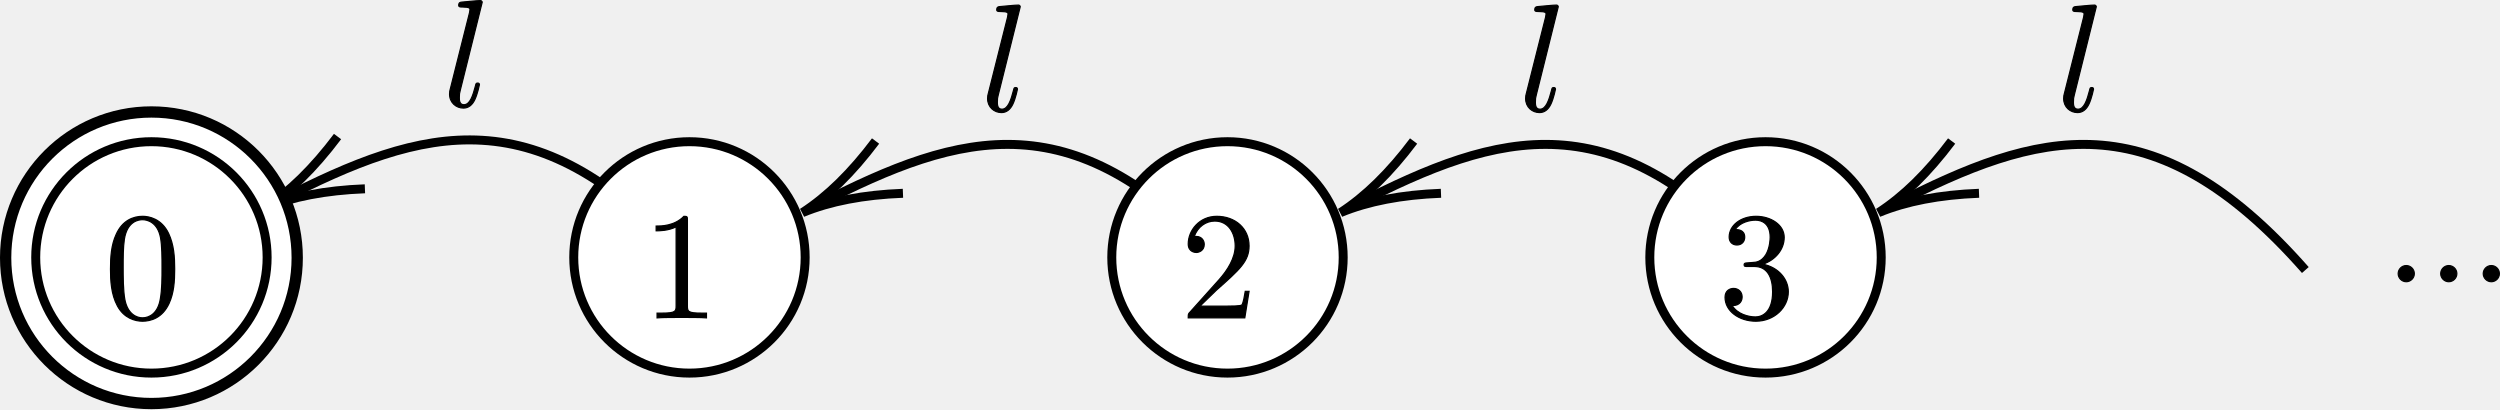
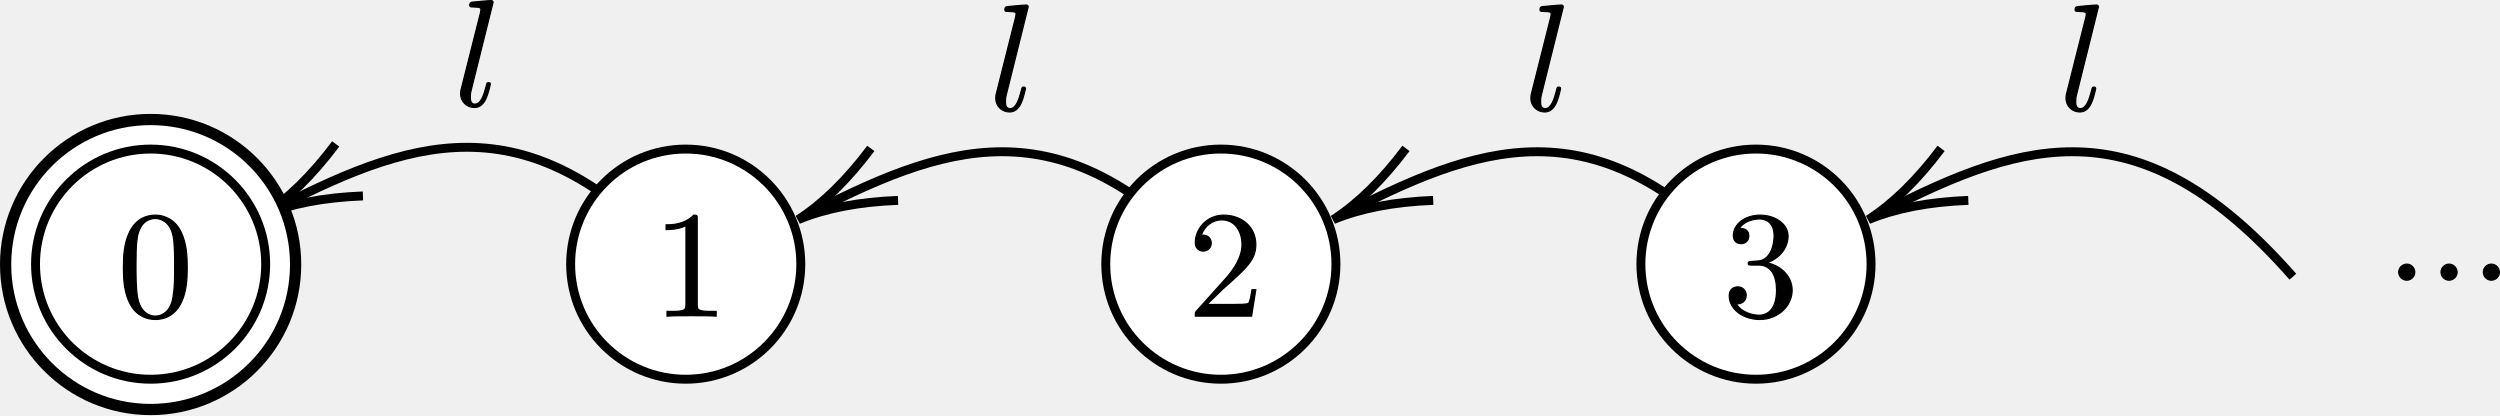
- <svg xmlns="http://www.w3.org/2000/svg" x="0" y="0" width="278.794" height="45.633" style="fill:none" version="1.1" id="svg145">
+ <svg xmlns="http://www.w3.org/2000/svg" x="0" y="0" width="280.308" height="46.545" style="fill:none" version="1.1" id="svg145">
  <defs id="defs145" />
-   <g class="arrow-line" id="g21" style="fill:none;stroke:#000000" transform="translate(-237.5138,-5.087333)">
-     <path class="connection real" stroke-dasharray="none" d="M 314.6,34.7 C 297.62,15.4 284.73,19.19 268.75,27.39" style="fill:none;fill-opacity:1;stroke:#000000;stroke-width:1px" id="path19" />
-     <g stroke="#000" transform="rotate(-27.65,191.0002,-528.3427)" style="stroke:#000000;stroke-width:1px" id="g20">
-       <path d="M 10.93,-3.29 Q 4.96,-0.45 0,0 4.96,0.45 10.93,3.29" id="path20" />
-     </g>
-   </g>
-   <g class="arrow-line" id="g23" style="fill:none;stroke:#000000" transform="translate(-237.5138,-5.087333)">
-     <path class="connection real" stroke-dasharray="none" d="M 374.6,35.2 C 357.62,15.9 344.73,19.69 328.75,27.89" style="fill:none;fill-opacity:1;stroke:#000000;stroke-width:1px" id="path21" />
-     <g stroke="#000" transform="rotate(-27.65,222.0161,-650.0012)" style="stroke:#000000;stroke-width:1px" id="g22">
-       <path d="M 10.93,-3.29 Q 4.96,-0.45 0,0 4.96,0.45 10.93,3.29" id="path22" />
-     </g>
-   </g>
-   <g class="arrow-line" id="g25" style="fill:none;stroke:#000000" transform="translate(-237.5138,-5.087333)">
-     <path class="connection real" stroke-dasharray="none" d="M 434.6,35.2 C 417.62,15.9 404.73,19.69 388.75,27.89" style="fill:none;fill-opacity:1;stroke:#000000;stroke-width:1px" id="path23" />
-     <g stroke="#000" transform="rotate(-27.65,252.0161,-771.9096)" style="stroke:#000000;stroke-width:1px" id="g24">
-       <path d="M 10.93,-3.29 Q 4.96,-0.45 0,0 4.96,0.45 10.93,3.29" id="path24" />
-     </g>
-   </g>
-   <g class="arrow-line" id="g27" style="fill:none;stroke:#000000" transform="translate(-237.5138,-5.087333)">
-     <path class="connection real" stroke-dasharray="none" d="M 494.6,35.2 C 477.62,15.9 464.73,19.69 448.75,27.89" style="fill:none;fill-opacity:1;stroke:#000000;stroke-width:1px" id="path25" />
-     <g stroke="#000" transform="rotate(-27.65,282.0161,-893.8181)" style="stroke:#000000;stroke-width:1px" id="g26">
-       <path d="M 10.93,-3.29 Q 4.96,-0.45 0,0 4.96,0.45 10.93,3.29" id="path26" />
-     </g>
-   </g>
-   <g id="g35" transform="translate(-237.5138,-5.087333)">
-     <circle cx="254.401" cy="33.832" r="16.258" style="fill:#ffffff;fill-opacity:1;stroke:#000000;stroke-width:1.26px" id="circle34-9" />
-     <circle cx="254.4" cy="33.792" r="12.903" style="fill:#ffffff;fill-opacity:1;stroke:#000000;stroke-width:1px" id="circle34" />
-   </g>
-   <g id="g36" transform="translate(-237.5138,-5.087333)">
-     <circle cx="314.4" cy="33.792" r="12.903" style="fill:#ffffff;fill-opacity:1;stroke:#000000;stroke-width:1px" id="circle35" />
-   </g>
-   <g id="g37" transform="translate(-237.5138,-5.087333)">
-     <circle cx="374.4" cy="33.792" r="12.903" style="fill:#ffffff;fill-opacity:1;stroke:#000000;stroke-width:1px" id="circle36" />
-   </g>
-   <g id="g38" transform="translate(-237.5138,-5.087333)">
-     <circle cx="434.4" cy="33.792" r="12.903" style="fill:#ffffff;fill-opacity:1;stroke:#000000;stroke-width:1px" id="circle37" />
-   </g>
-   <svg width="686" height="227.5" style="font-family:LatinModern-Math, LatinModern, Asana-Math, Asana" version="1.1" id="svg144" transform="translate(-237.5138,-5.087333)">
-     <g id="g112">
-       <g id="g111">
-         <g id="g110">
-           <g transform="translate(249.1733,40.53333)" id="g109">
-             <path transform="scale(0.017,-0.017)" d="m 460,320 c 0,80 -5,160 -40,234 C 374,650 292,666 250,666 190,666 117,640 76,547 44,478 39,400 39,320 39,245 43,155 84,79 127,-2 200,-22 249,-22 c 54,0 130,21 174,116 32,69 37,147 37,226 z m -83,12 C 377,257 377,189 366,125 351,30 294,0 249,0 210,0 151,25 133,121 c -11,60 -11,152 -11,211 0,64 0,130 8,184 19,119 94,128 119,128 33,0 99,-18 118,-117 10,-56 10,-132 10,-195 z" stroke="#000000" stroke-opacity="1" stroke-width="8" fill="#000000" fill-opacity="1" id="path108" />
-           </g>
-         </g>
-       </g>
-     </g>
-     <g id="g116">
-       <g id="g115">
-         <g id="g114">
-           <g transform="translate(309.1733,40.53333)" id="g113">
-             <path transform="scale(0.017,-0.017)" d="m 419,0 v 31 h -32 c -90,0 -93,11 -93,48 v 561 c 0,24 0,26 -23,26 C 209,602 121,602 89,602 v -31 c 20,0 79,0 131,26 V 79 C 220,43 217,31 127,31 H 95 V 0 c 35,3 122,3 162,3 40,0 127,0 162,-3 z" stroke="#000000" stroke-opacity="1" stroke-width="8" fill="#000000" fill-opacity="1" id="path112" />
-           </g>
-         </g>
-       </g>
-     </g>
-     <g id="g120">
-       <g id="g119">
-         <g id="g118">
-           <g transform="translate(369.1733,40.53333)" id="g117">
-             <path transform="scale(0.017,-0.017)" d="m 449,174 h -25 c -5,-30 -12,-74 -22,-89 -7,-8 -73,-8 -95,-8 H 127 L 233,180 C 389,318 449,372 449,472 449,586 359,666 237,666 124,666 50,574 50,485 c 0,-56 50,-56 53,-56 17,0 52,12 52,53 0,26 -18,52 -53,52 -8,0 -10,0 -13,-1 23,65 77,102 135,102 91,0 134,-81 134,-163 0,-80 -50,-159 -105,-221 L 61,37 C 50,26 50,24 50,0 h 371 z" stroke="#000000" stroke-opacity="1" stroke-width="8" fill="#000000" fill-opacity="1" id="path116" />
-           </g>
-         </g>
-       </g>
-     </g>
-     <g id="g124">
-       <g id="g123">
-         <g id="g122">
-           <g transform="translate(429.1733,40.53333)" id="g121">
-             <path transform="scale(0.017,-0.017)" d="m 457,171 c 0,82 -63,160 -167,181 82,27 140,97 140,176 0,82 -88,138 -184,138 -101,0 -177,-60 -177,-136 0,-33 22,-52 51,-52 31,0 51,22 51,51 0,50 -47,50 -62,50 31,49 97,62 133,62 41,0 96,-22 96,-112 0,-12 -2,-70 -28,-114 -30,-48 -64,-51 -89,-52 -8,-1 -32,-3 -39,-3 -8,-1 -15,-2 -15,-12 0,-11 7,-11 24,-11 h 44 C 317,337 354,269 354,171 354,35 285,6 241,6 198,6 123,23 88,82 c 35,-5 66,17 66,55 0,36 -27,56 -56,56 -24,0 -56,-14 -56,-58 0,-91 93,-157 202,-157 122,0 213,91 213,193 z" stroke="#000000" stroke-opacity="1" stroke-width="8" fill="#000000" fill-opacity="1" id="path120" />
-           </g>
-         </g>
-       </g>
-     </g>
-     <g id="g128">
-       <g id="g127">
-         <g id="g126">
-           <g transform="translate(504,39.85333)" id="g125">
-             <path transform="scale(0.017,-0.017)" d="m 162,250 c 0,29 -24,53 -53,53 -29,0 -53,-24 -53,-53 0,-29 24,-53 53,-53 29,0 53,24 53,53 z m 279,0 c 0,29 -24,53 -53,53 -29,0 -53,-24 -53,-53 0,-29 24,-53 53,-53 29,0 53,24 53,53 z m 279,0 c 0,29 -24,53 -53,53 -29,0 -53,-24 -53,-53 0,-29 24,-53 53,-53 29,0 53,24 53,53 z" stroke="#000000" stroke-opacity="1" stroke-width="8" fill="#000000" fill-opacity="1" id="path124" />
-           </g>
-         </g>
-       </g>
-     </g>
-     <g id="g132">
-       <g id="g131">
-         <g id="g130">
-           <g transform="translate(286.9,16.95333)" id="g129">
-             <path transform="scale(0.017,-0.017)" d="m 258,683 c 0,0 0,11 -13,11 -23,0 -96,-8 -122,-10 -8,-1 -19,-2 -19,-21 0,-11 10,-11 25,-11 48,0 49,-9 49,-17 L 175,615 49,115 c -3,-11 -5,-18 -5,-34 0,-57 44,-92 91,-92 33,0 58,20 75,56 18,38 30,98 30,98 0,10 -9,10 -12,10 -10,0 -11,-4 -14,-18 C 197,70 178,11 138,11 c -30,0 -30,32 -30,46 0,24 1,29 6,48 z" stroke="#000000" stroke-opacity="1" stroke-width="8" fill="#000000" fill-opacity="1" id="path128" />
-           </g>
-         </g>
-       </g>
-     </g>
-     <g id="g136">
-       <g id="g135">
-         <g id="g134">
-           <g transform="translate(346.9,17.45333)" id="g133">
-             <path transform="scale(0.017,-0.017)" d="m 258,683 c 0,0 0,11 -13,11 -23,0 -96,-8 -122,-10 -8,-1 -19,-2 -19,-21 0,-11 10,-11 25,-11 48,0 49,-9 49,-17 L 175,615 49,115 c -3,-11 -5,-18 -5,-34 0,-57 44,-92 91,-92 33,0 58,20 75,56 18,38 30,98 30,98 0,10 -9,10 -12,10 -10,0 -11,-4 -14,-18 C 197,70 178,11 138,11 c -30,0 -30,32 -30,46 0,24 1,29 6,48 z" stroke="#000000" stroke-opacity="1" stroke-width="8" fill="#000000" fill-opacity="1" id="path132" />
-           </g>
-         </g>
-       </g>
-     </g>
-     <g id="g140">
-       <g id="g139">
-         <g id="g138">
-           <g transform="translate(406.9,17.45333)" id="g137">
-             <path transform="scale(0.017,-0.017)" d="m 258,683 c 0,0 0,11 -13,11 -23,0 -96,-8 -122,-10 -8,-1 -19,-2 -19,-21 0,-11 10,-11 25,-11 48,0 49,-9 49,-17 L 175,615 49,115 c -3,-11 -5,-18 -5,-34 0,-57 44,-92 91,-92 33,0 58,20 75,56 18,38 30,98 30,98 0,10 -9,10 -12,10 -10,0 -11,-4 -14,-18 C 197,70 178,11 138,11 c -30,0 -30,32 -30,46 0,24 1,29 6,48 z" stroke="#000000" stroke-opacity="1" stroke-width="8" fill="#000000" fill-opacity="1" id="path136" />
-           </g>
-         </g>
-       </g>
-     </g>
-     <g id="g144">
-       <g id="g143">
-         <g id="g142">
-           <g transform="translate(466.9,17.45333)" id="g141">
-             <path transform="scale(0.017,-0.017)" d="m 258,683 c 0,0 0,11 -13,11 -23,0 -96,-8 -122,-10 -8,-1 -19,-2 -19,-21 0,-11 10,-11 25,-11 48,0 49,-9 49,-17 L 175,615 49,115 c -3,-11 -5,-18 -5,-34 0,-57 44,-92 91,-92 33,0 58,20 75,56 18,38 30,98 30,98 0,10 -9,10 -12,10 -10,0 -11,-4 -14,-18 C 197,70 178,11 138,11 c -30,0 -30,32 -30,46 0,24 1,29 6,48 z" stroke="#000000" stroke-opacity="1" stroke-width="8" fill="#000000" fill-opacity="1" id="path140" />
-           </g>
-         </g>
-       </g>
-     </g>
-   </svg>
+   <path class="connection real" stroke-dasharray="none" d="m 77.086,30.525 c -16.98,-19.3 -29.87,-15.51 -45.85,-7.31" style="fill:none;fill-opacity:1;stroke:#000000;stroke-width:1px" id="path19" />
+   <path d="m 37.641,16.139 q -3.97,5.286 -8.155,7.987 4.602,-1.903 11.209,-2.158" id="path20" style="fill:none;stroke:#000000;stroke-width:1px" />
+   <path class="connection real" stroke-dasharray="none" d="m 137.086,31.025 c -16.98,-19.3 -29.87,-15.51 -45.85,-7.31" style="fill:none;fill-opacity:1;stroke:#000000;stroke-width:1px" id="path21" />
+   <path d="m 97.641,16.639 q -3.97,5.286 -8.155,7.987 4.602,-1.903 11.209,-2.158" id="path22" style="fill:none;stroke:#000000;stroke-width:1px" />
+   <path class="connection real" stroke-dasharray="none" d="m 197.086,31.025 c -16.98,-19.3 -29.87,-15.51 -45.85,-7.31" style="fill:none;fill-opacity:1;stroke:#000000;stroke-width:1px" id="path23" />
+   <path d="m 157.641,16.639 q -3.97,5.286 -8.155,7.987 4.602,-1.903 11.209,-2.158" id="path24" style="fill:none;stroke:#000000;stroke-width:1px" />
+   <path class="connection real" stroke-dasharray="none" d="m 257.086,31.025 c -16.98,-19.3 -29.87,-15.51 -45.85,-7.31" style="fill:none;fill-opacity:1;stroke:#000000;stroke-width:1px" id="path25" />
+   <path d="m 217.641,16.639 q -3.97,5.286 -8.155,7.987 4.602,-1.903 11.209,-2.158" id="path26" style="fill:none;stroke:#000000;stroke-width:1px" />
+   <circle cx="16.888" cy="29.658" r="16.258" style="fill:#ffffff;fill-opacity:1;stroke:#000000;stroke-width:1.26px" id="circle34-9" />
+   <circle cx="16.886" cy="29.617" r="12.903" style="fill:#ffffff;fill-opacity:1;stroke:#000000;stroke-width:1px" id="circle34" />
+   <circle cx="76.886" cy="29.617" r="12.903" style="fill:#ffffff;fill-opacity:1;stroke:#000000;stroke-width:1px" id="circle35" />
+   <circle cx="136.886" cy="29.617" r="12.903" style="fill:#ffffff;fill-opacity:1;stroke:#000000;stroke-width:1px" id="circle36" />
+   <circle cx="196.886" cy="29.617" r="12.903" style="fill:#ffffff;fill-opacity:1;stroke:#000000;stroke-width:1px" id="circle37" />
+   <path d="m 20.993,30.006 c 0,-1.36 -0.085,-2.72 -0.68,-3.978 -0.782,-1.632 -2.176,-1.904 -2.89,-1.904 -1.02,0 -2.261,0.442 -2.958,2.023 -0.544,1.173 -0.629,2.499 -0.629,3.859 0,1.275 0.068,2.805 0.765,4.097 0.731,1.377 1.972,1.717 2.805,1.717 0.918,0 2.21,-0.357 2.958,-1.972 0.544,-1.173 0.629,-2.499 0.629,-3.842 z m -1.411,-0.204 c 0,1.275 0,2.431 -0.187,3.519 -0.255,1.615 -1.224,2.125 -1.989,2.125 -0.663,0 -1.666,-0.425 -1.972,-2.057 -0.187,-1.02 -0.187,-2.584 -0.187,-3.587 0,-1.088 0,-2.21 0.136,-3.128 0.323,-2.023 1.598,-2.176 2.023,-2.176 0.561,0 1.683,0.306 2.006,1.989 0.17,0.952 0.17,2.244 0.17,3.315 z" stroke="#000000" stroke-opacity="1" stroke-width="0.136" fill="#000000" fill-opacity="1" id="path108" style="font-family:LatinModern-Math, LatinModern, Asana-Math, Asana" />
+   <path d="m 80.296,35.446 v -0.527 h -0.544 c -1.53,0 -1.581,-0.187 -1.581,-0.816 v -9.537 c 0,-0.408 0,-0.442 -0.391,-0.442 -1.054,1.088 -2.55,1.088 -3.094,1.088 v 0.527 c 0.34,0 1.343,0 2.227,-0.442 v 8.806 c 0,0.612 -0.051,0.816 -1.581,0.816 h -0.544 v 0.527 c 0.595,-0.051 2.074,-0.051 2.754,-0.051 0.68,0 2.159,0 2.754,0.051 z" stroke="#000000" stroke-opacity="1" stroke-width="0.136" fill="#000000" fill-opacity="1" id="path112" style="font-family:LatinModern-Math, LatinModern, Asana-Math, Asana" />
+   <path d="m 140.806,32.488 h -0.425 c -0.085,0.51 -0.204,1.258 -0.374,1.513 -0.119,0.136 -1.241,0.136 -1.615,0.136 h -3.06 l 1.802,-1.751 c 2.652,-2.346 3.672,-3.264 3.672,-4.964 0,-1.938 -1.53,-3.298 -3.604,-3.298 -1.921,0 -3.179,1.564 -3.179,3.077 0,0.952 0.85,0.952 0.901,0.952 0.289,0 0.884,-0.204 0.884,-0.901 0,-0.442 -0.306,-0.884 -0.901,-0.884 -0.136,0 -0.17,0 -0.221,0.017 0.391,-1.105 1.309,-1.734 2.295,-1.734 1.547,0 2.278,1.377 2.278,2.771 0,1.36 -0.85,2.703 -1.785,3.757 l -3.264,3.638 c -0.187,0.187 -0.187,0.221 -0.187,0.629 h 6.307 z" stroke="#000000" stroke-opacity="1" stroke-width="0.136" fill="#000000" fill-opacity="1" id="path116" style="font-family:LatinModern-Math, LatinModern, Asana-Math, Asana" />
+   <path d="m 200.942,32.539 c 0,-1.394 -1.071,-2.72 -2.839,-3.077 1.394,-0.459 2.38,-1.649 2.38,-2.992 0,-1.394 -1.496,-2.346 -3.128,-2.346 -1.717,0 -3.009,1.02 -3.009,2.312 0,0.561 0.374,0.884 0.867,0.884 0.527,0 0.867,-0.374 0.867,-0.867 0,-0.85 -0.799,-0.85 -1.054,-0.85 0.527,-0.833 1.649,-1.054 2.261,-1.054 0.697,0 1.632,0.374 1.632,1.904 0,0.204 -0.034,1.19 -0.476,1.938 -0.51,0.816 -1.088,0.867 -1.513,0.884 -0.136,0.017 -0.544,0.051 -0.663,0.051 -0.136,0.017 -0.255,0.034 -0.255,0.204 0,0.187 0.119,0.187 0.408,0.187 h 0.748 c 1.394,0 2.023,1.156 2.023,2.822 0,2.312 -1.173,2.805 -1.921,2.805 -0.731,0 -2.006,-0.289 -2.601,-1.292 0.595,0.085 1.122,-0.289 1.122,-0.935 0,-0.612 -0.459,-0.952 -0.952,-0.952 -0.408,0 -0.952,0.238 -0.952,0.986 0,1.547 1.581,2.669 3.434,2.669 2.074,0 3.621,-1.547 3.621,-3.281 z" stroke="#000000" stroke-opacity="1" stroke-width="0.136" fill="#000000" fill-opacity="1" id="path120" style="font-family:LatinModern-Math, LatinModern, Asana-Math, Asana" />
+   <path d="m 270.754,30.516 c 0,-0.493 -0.408,-0.901 -0.901,-0.901 -0.493,0 -0.901,0.408 -0.901,0.901 0,0.493 0.408,0.901 0.901,0.901 0.493,0 0.901,-0.408 0.901,-0.901 z m 4.743,0 c 0,-0.493 -0.408,-0.901 -0.901,-0.901 -0.493,0 -0.901,0.408 -0.901,0.901 0,0.493 0.408,0.901 0.901,0.901 0.493,0 0.901,-0.408 0.901,-0.901 z m 4.743,0 c 0,-0.493 -0.408,-0.901 -0.901,-0.901 -0.493,0 -0.901,0.408 -0.901,0.901 0,0.493 0.408,0.901 0.901,0.901 0.493,0 0.901,-0.408 0.901,-0.901 z" stroke="#000000" stroke-opacity="1" stroke-width="0.136" fill="#000000" fill-opacity="1" id="path124" style="font-family:LatinModern-Math, LatinModern, Asana-Math, Asana" />
+   <path d="m 55.286,0.255 c 0,0 0,-0.187 -0.221,-0.187 -0.391,0 -1.632,0.136 -2.074,0.17 -0.136,0.017 -0.323,0.034 -0.323,0.357 0,0.187 0.17,0.187 0.425,0.187 0.816,0 0.833,0.153 0.833,0.289 l -0.051,0.34 -2.142,8.5 c -0.051,0.187 -0.085,0.306 -0.085,0.578 0,0.969 0.748,1.564 1.547,1.564 0.561,0 0.986,-0.34 1.275,-0.952 0.306,-0.646 0.51,-1.666 0.51,-1.666 0,-0.17 -0.153,-0.17 -0.204,-0.17 -0.17,0 -0.187,0.068 -0.238,0.306 -0.289,1.105 -0.612,2.108 -1.292,2.108 -0.51,0 -0.51,-0.544 -0.51,-0.782 0,-0.408 0.017,-0.493 0.102,-0.816 z" stroke="#000000" stroke-opacity="1" stroke-width="0.136" fill="#000000" fill-opacity="1" id="path128" style="font-family:LatinModern-Math, LatinModern, Asana-Math, Asana" />
+   <path d="m 115.286,0.755 c 0,0 0,-0.187 -0.221,-0.187 -0.391,0 -1.632,0.136 -2.074,0.17 -0.136,0.017 -0.323,0.034 -0.323,0.357 0,0.187 0.17,0.187 0.425,0.187 0.816,0 0.833,0.153 0.833,0.289 l -0.051,0.34 -2.142,8.5 c -0.051,0.187 -0.085,0.306 -0.085,0.578 0,0.969 0.748,1.564 1.547,1.564 0.561,0 0.986,-0.34 1.275,-0.952 0.306,-0.646 0.51,-1.666 0.51,-1.666 0,-0.17 -0.153,-0.17 -0.204,-0.17 -0.17,0 -0.187,0.068 -0.238,0.306 -0.289,1.105 -0.612,2.108 -1.292,2.108 -0.51,0 -0.51,-0.544 -0.51,-0.782 0,-0.408 0.017,-0.493 0.102,-0.816 z" stroke="#000000" stroke-opacity="1" stroke-width="0.136" fill="#000000" fill-opacity="1" id="path132" style="font-family:LatinModern-Math, LatinModern, Asana-Math, Asana" />
+   <path d="m 175.286,0.755 c 0,0 0,-0.187 -0.221,-0.187 -0.391,0 -1.632,0.136 -2.074,0.17 -0.136,0.017 -0.323,0.034 -0.323,0.357 0,0.187 0.17,0.187 0.425,0.187 0.816,0 0.833,0.153 0.833,0.289 l -0.051,0.34 -2.142,8.5 c -0.051,0.187 -0.085,0.306 -0.085,0.578 0,0.969 0.748,1.564 1.547,1.564 0.561,0 0.986,-0.34 1.275,-0.952 0.306,-0.646 0.51,-1.666 0.51,-1.666 0,-0.17 -0.153,-0.17 -0.204,-0.17 -0.17,0 -0.187,0.068 -0.238,0.306 -0.289,1.105 -0.612,2.108 -1.292,2.108 -0.51,0 -0.51,-0.544 -0.51,-0.782 0,-0.408 0.017,-0.493 0.102,-0.816 z" stroke="#000000" stroke-opacity="1" stroke-width="0.136" fill="#000000" fill-opacity="1" id="path136" style="font-family:LatinModern-Math, LatinModern, Asana-Math, Asana" />
+   <path d="m 235.286,0.755 c 0,0 0,-0.187 -0.221,-0.187 -0.391,0 -1.632,0.136 -2.074,0.17 -0.136,0.017 -0.323,0.034 -0.323,0.357 0,0.187 0.17,0.187 0.425,0.187 0.816,0 0.833,0.153 0.833,0.289 l -0.051,0.34 -2.142,8.5 c -0.051,0.187 -0.085,0.306 -0.085,0.578 0,0.969 0.748,1.564 1.547,1.564 0.561,0 0.986,-0.34 1.275,-0.952 0.306,-0.646 0.51,-1.666 0.51,-1.666 0,-0.17 -0.153,-0.17 -0.204,-0.17 -0.17,0 -0.187,0.068 -0.238,0.306 -0.289,1.105 -0.612,2.108 -1.292,2.108 -0.51,0 -0.51,-0.544 -0.51,-0.782 0,-0.408 0.017,-0.493 0.102,-0.816 z" stroke="#000000" stroke-opacity="1" stroke-width="0.136" fill="#000000" fill-opacity="1" id="path140" style="font-family:LatinModern-Math, LatinModern, Asana-Math, Asana" />
</svg>
